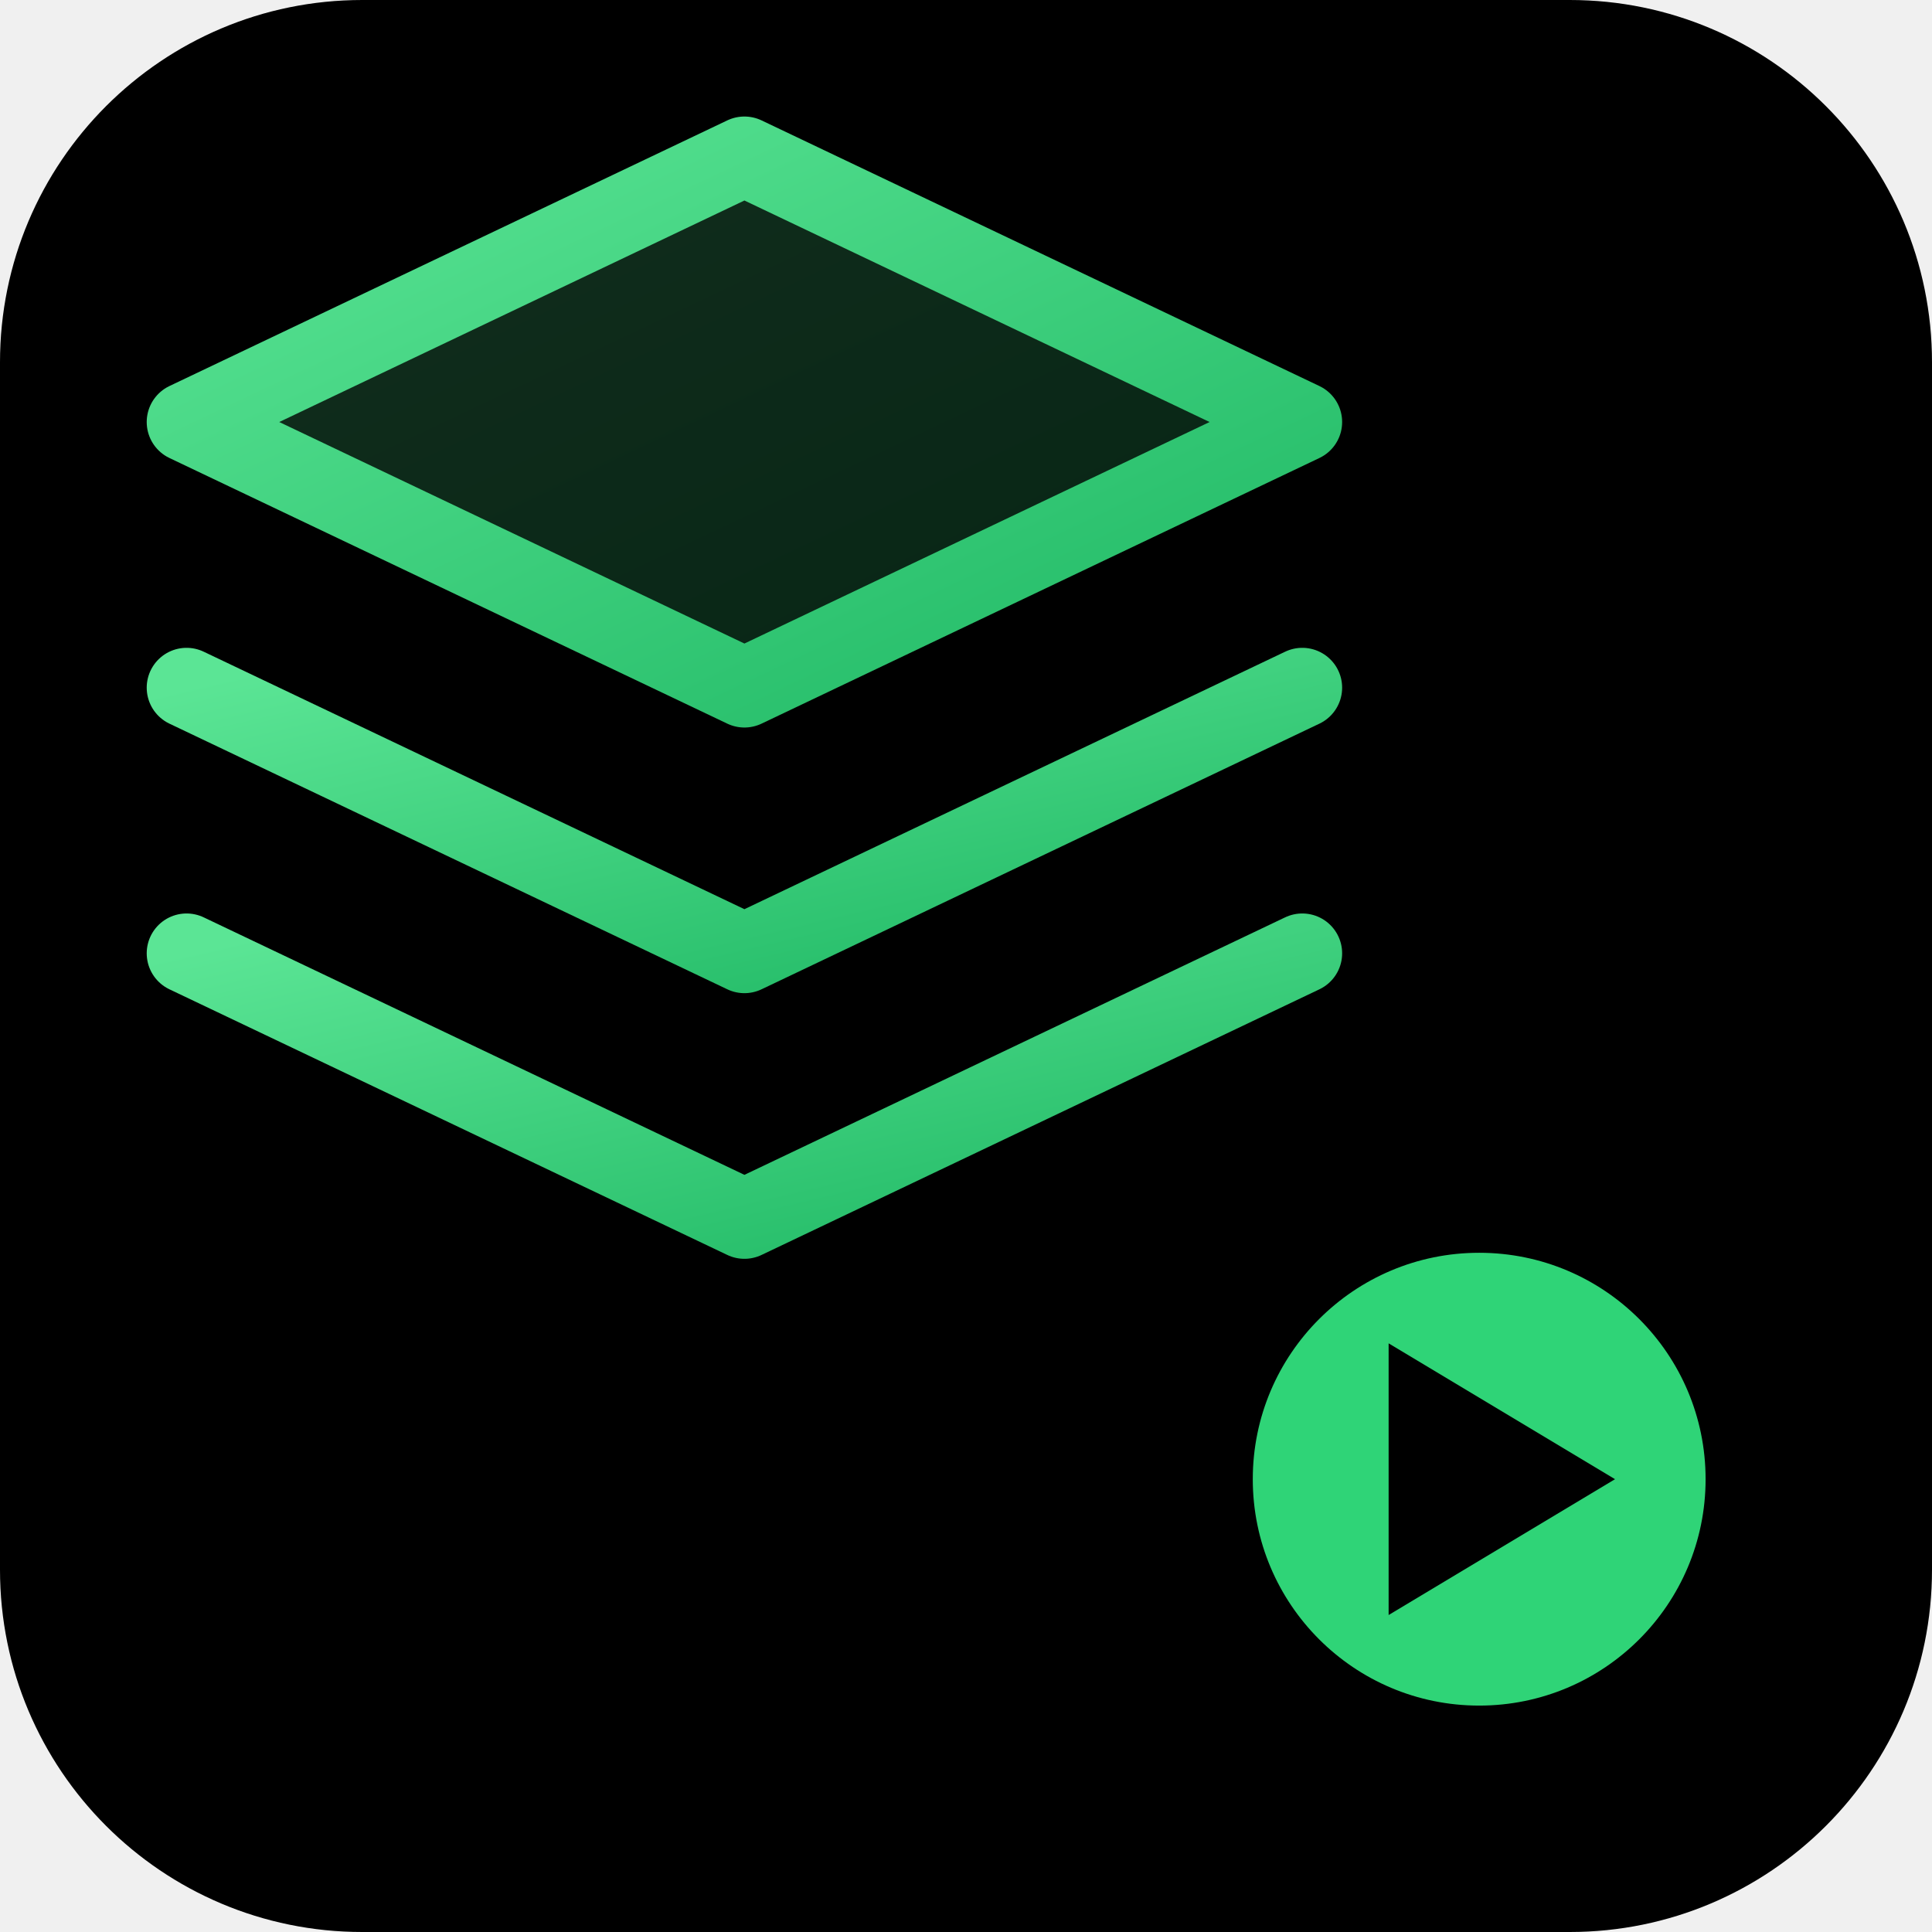
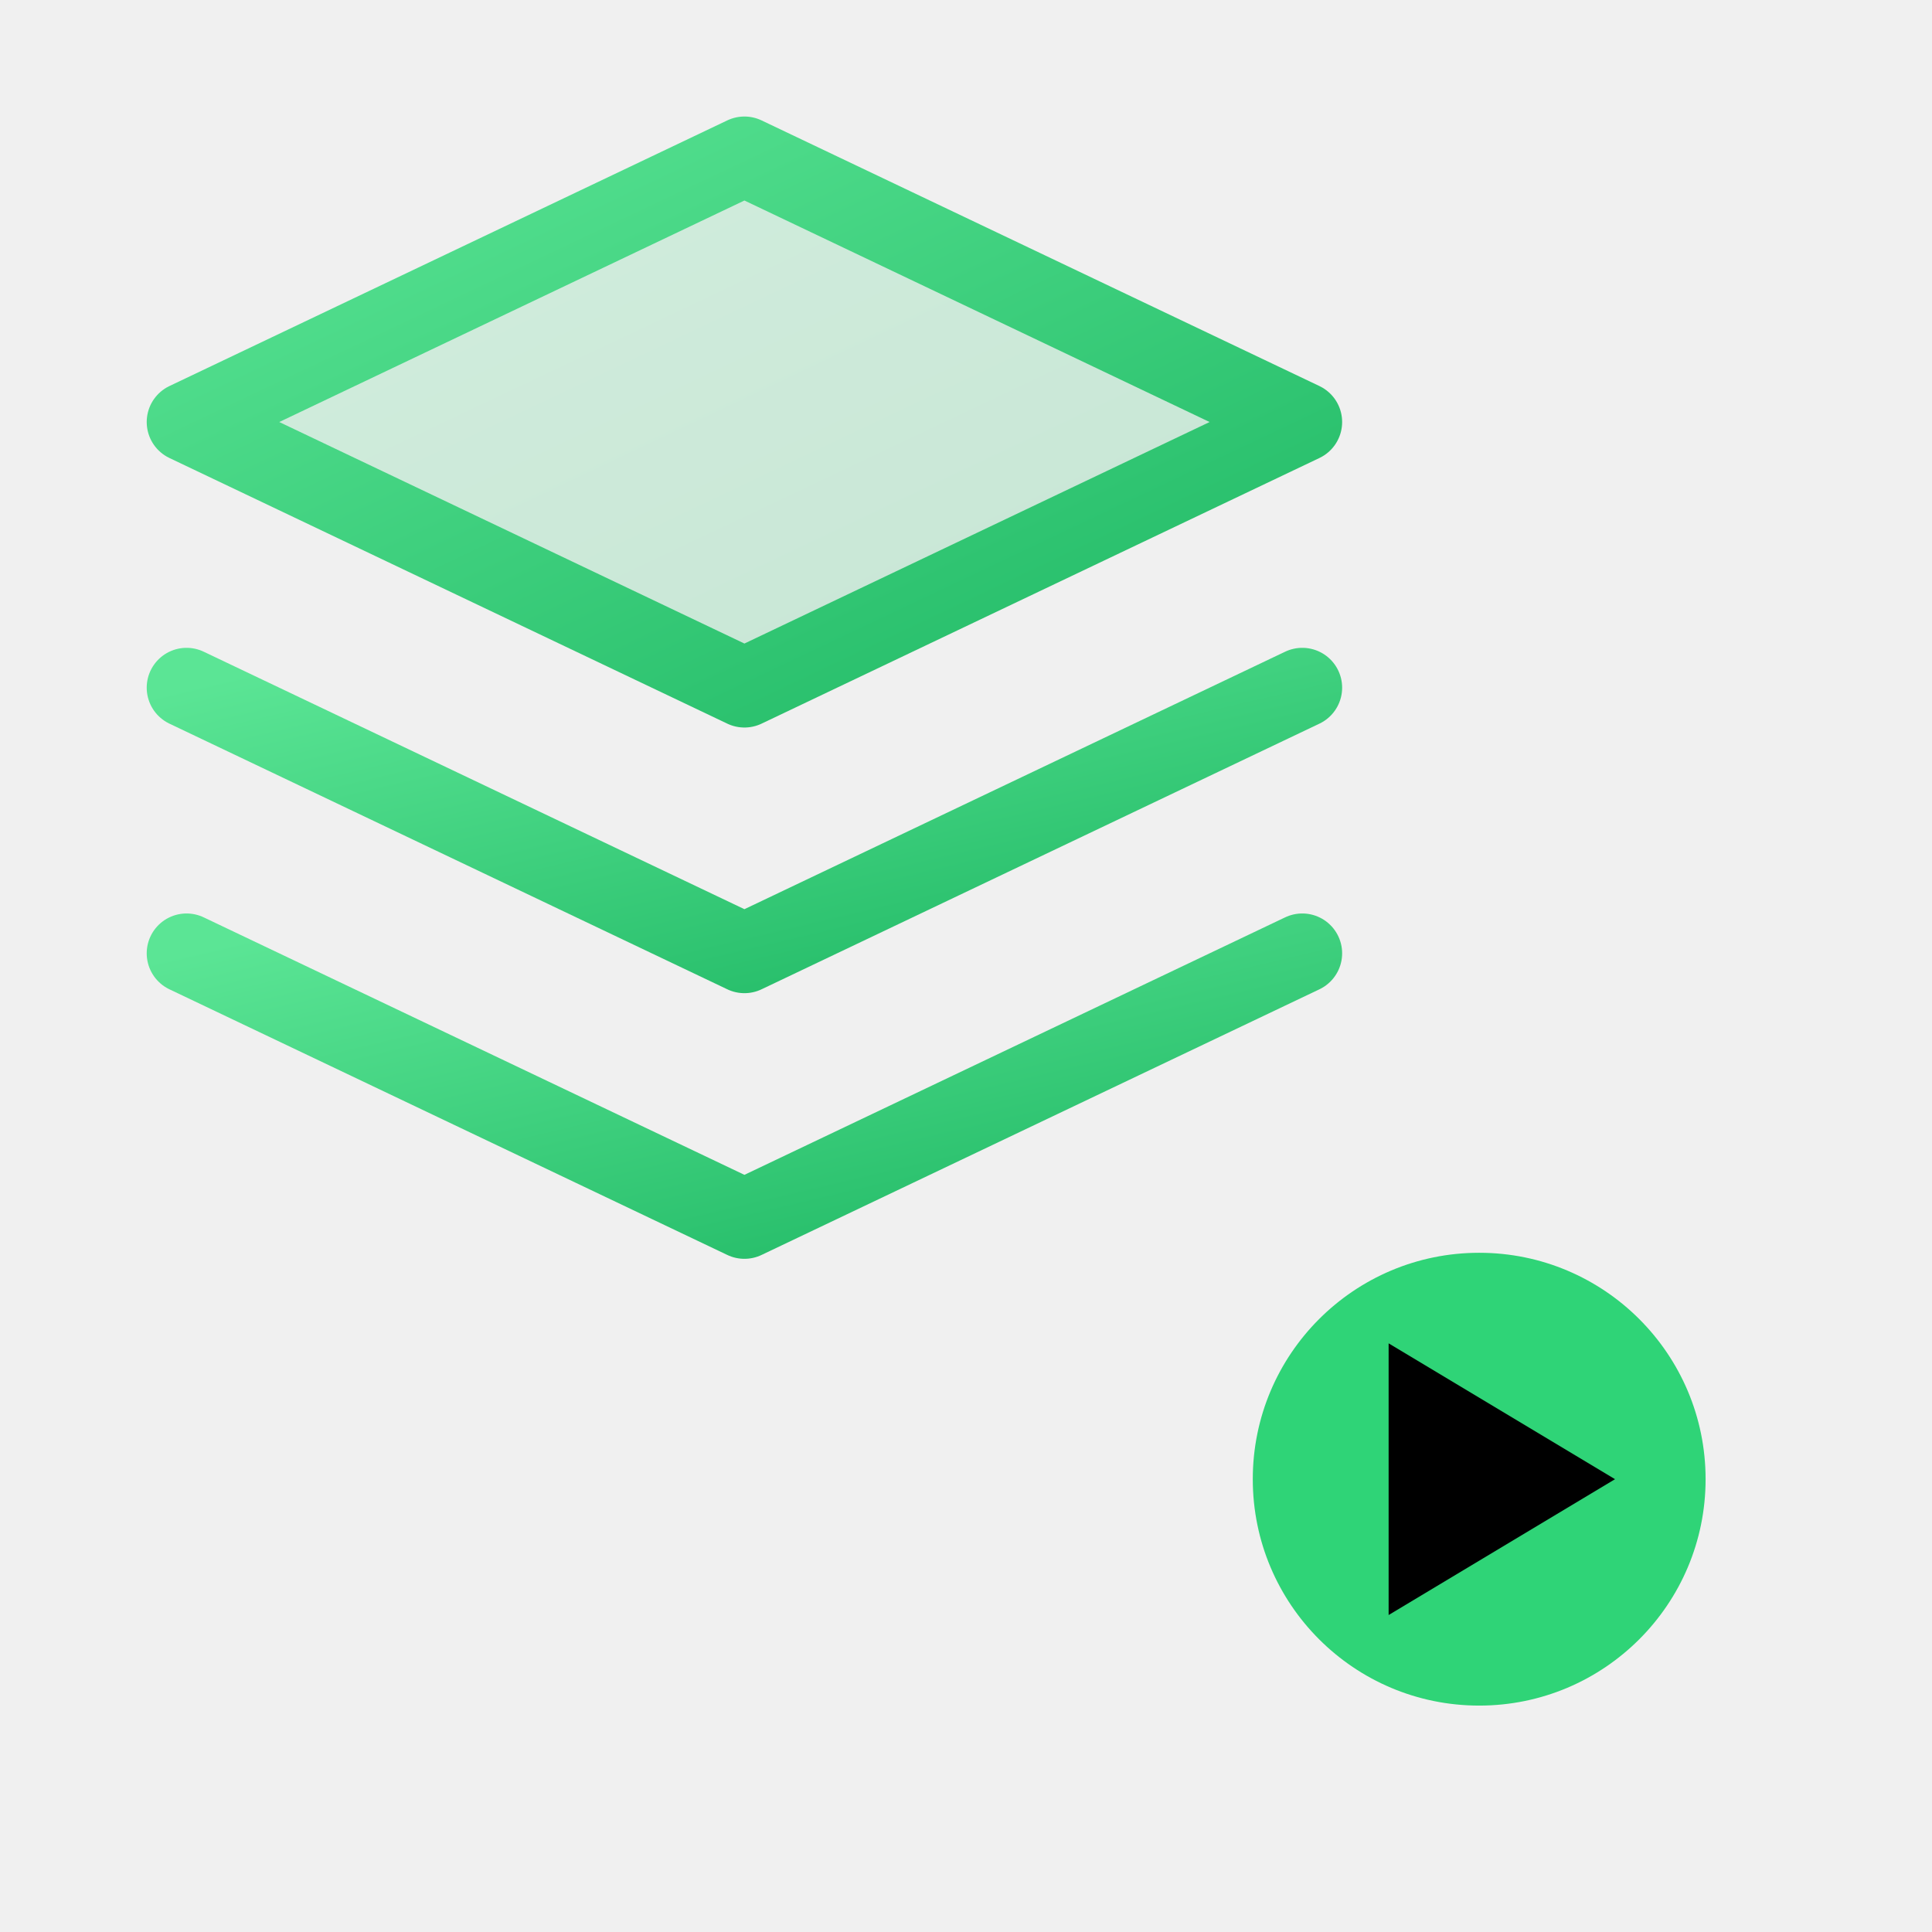
<svg xmlns="http://www.w3.org/2000/svg" viewBox="0 0 128 128">
  <defs>
    <linearGradient id="g0" x1="0" y1="0" x2="1" y2="1">
      <stop offset="0" stop-color="#5BE595" />
      <stop offset="1" stop-color="#1FB864" />
    </linearGradient>
+     <mask id="k" maskUnits="userSpaceOnUse" x="0" y="0" width="128" height="128">
+       <rect width="128" height="128" fill="#fff" />
+       <circle cx="98" cy="98" r="19" fill="#000" />
+     </mask>
  </defs>
-   <rect width="128" height="128" rx="24" fill="#000" />
-   <g transform="translate(-7 -9) scale(.88)">
-     <path d="M64 22L106 42L64 62L22 42Z" fill="url(#g0)" fill-opacity="0.2" stroke="url(#g0)" stroke-width="6" stroke-linecap="round" stroke-linejoin="round" />
-     <path d="M22 62L64 82L106 62" fill="none" stroke="url(#g0)" stroke-width="6" stroke-linecap="round" stroke-linejoin="round" />
-     <path d="M22 82L64 102L106 82" fill="none" stroke="url(#g0)" stroke-width="6" stroke-linecap="round" stroke-linejoin="round" />
+   <g mask="url(#k)">
+     <g transform="translate(-7 -9) scale(.88)">
+       <path d="M64 22L106 42L64 62L22 42Z" fill="url(#g0)" fill-opacity="0.2" stroke="url(#g0)" stroke-width="6" stroke-linecap="round" stroke-linejoin="round" />
+       <path d="M22 62L64 82L106 62" fill="none" stroke="url(#g0)" stroke-width="6" stroke-linecap="round" stroke-linejoin="round" />
+       <path d="M22 82L64 102L106 82" fill="none" stroke="url(#g0)" stroke-width="6" stroke-linecap="round" stroke-linejoin="round" />
+     </g>
  </g>
-   <circle cx="98" cy="98" r="19" fill="#000" />
  <circle cx="98" cy="98" r="15" fill="#2FD477" />
  <path d="M92 89L107 98L92 107Z" fill="#000" />
</svg>
